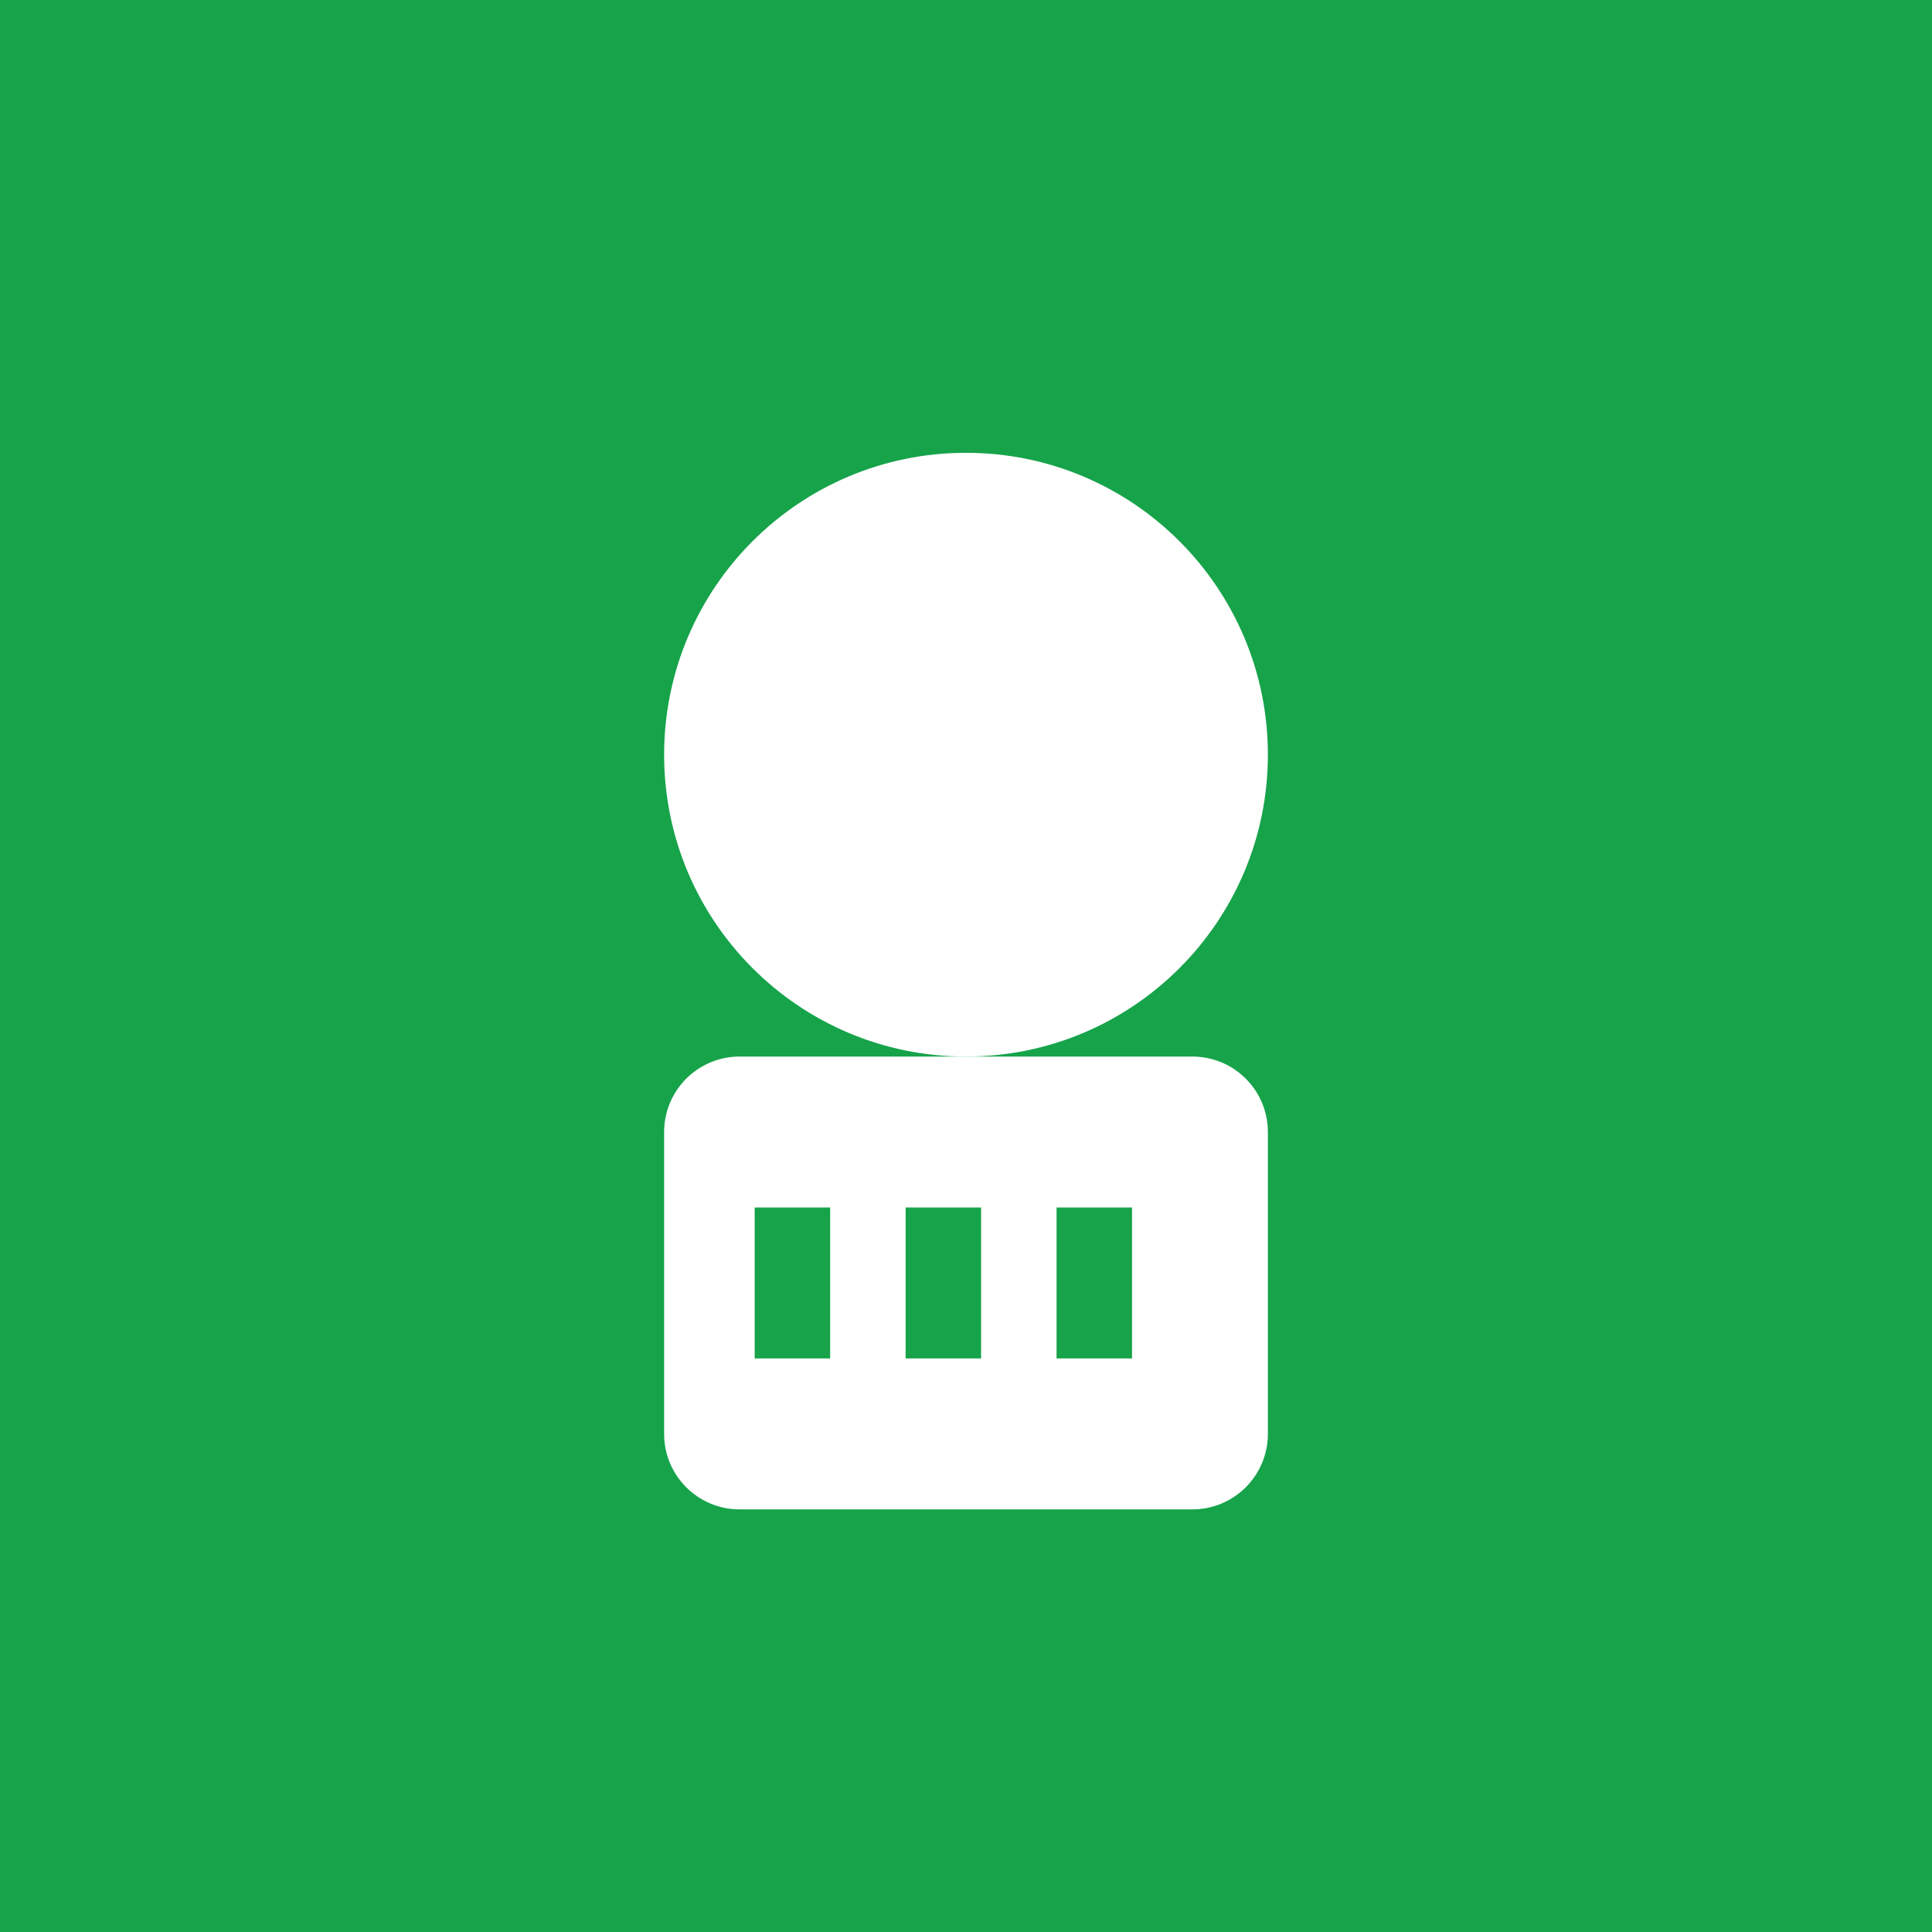
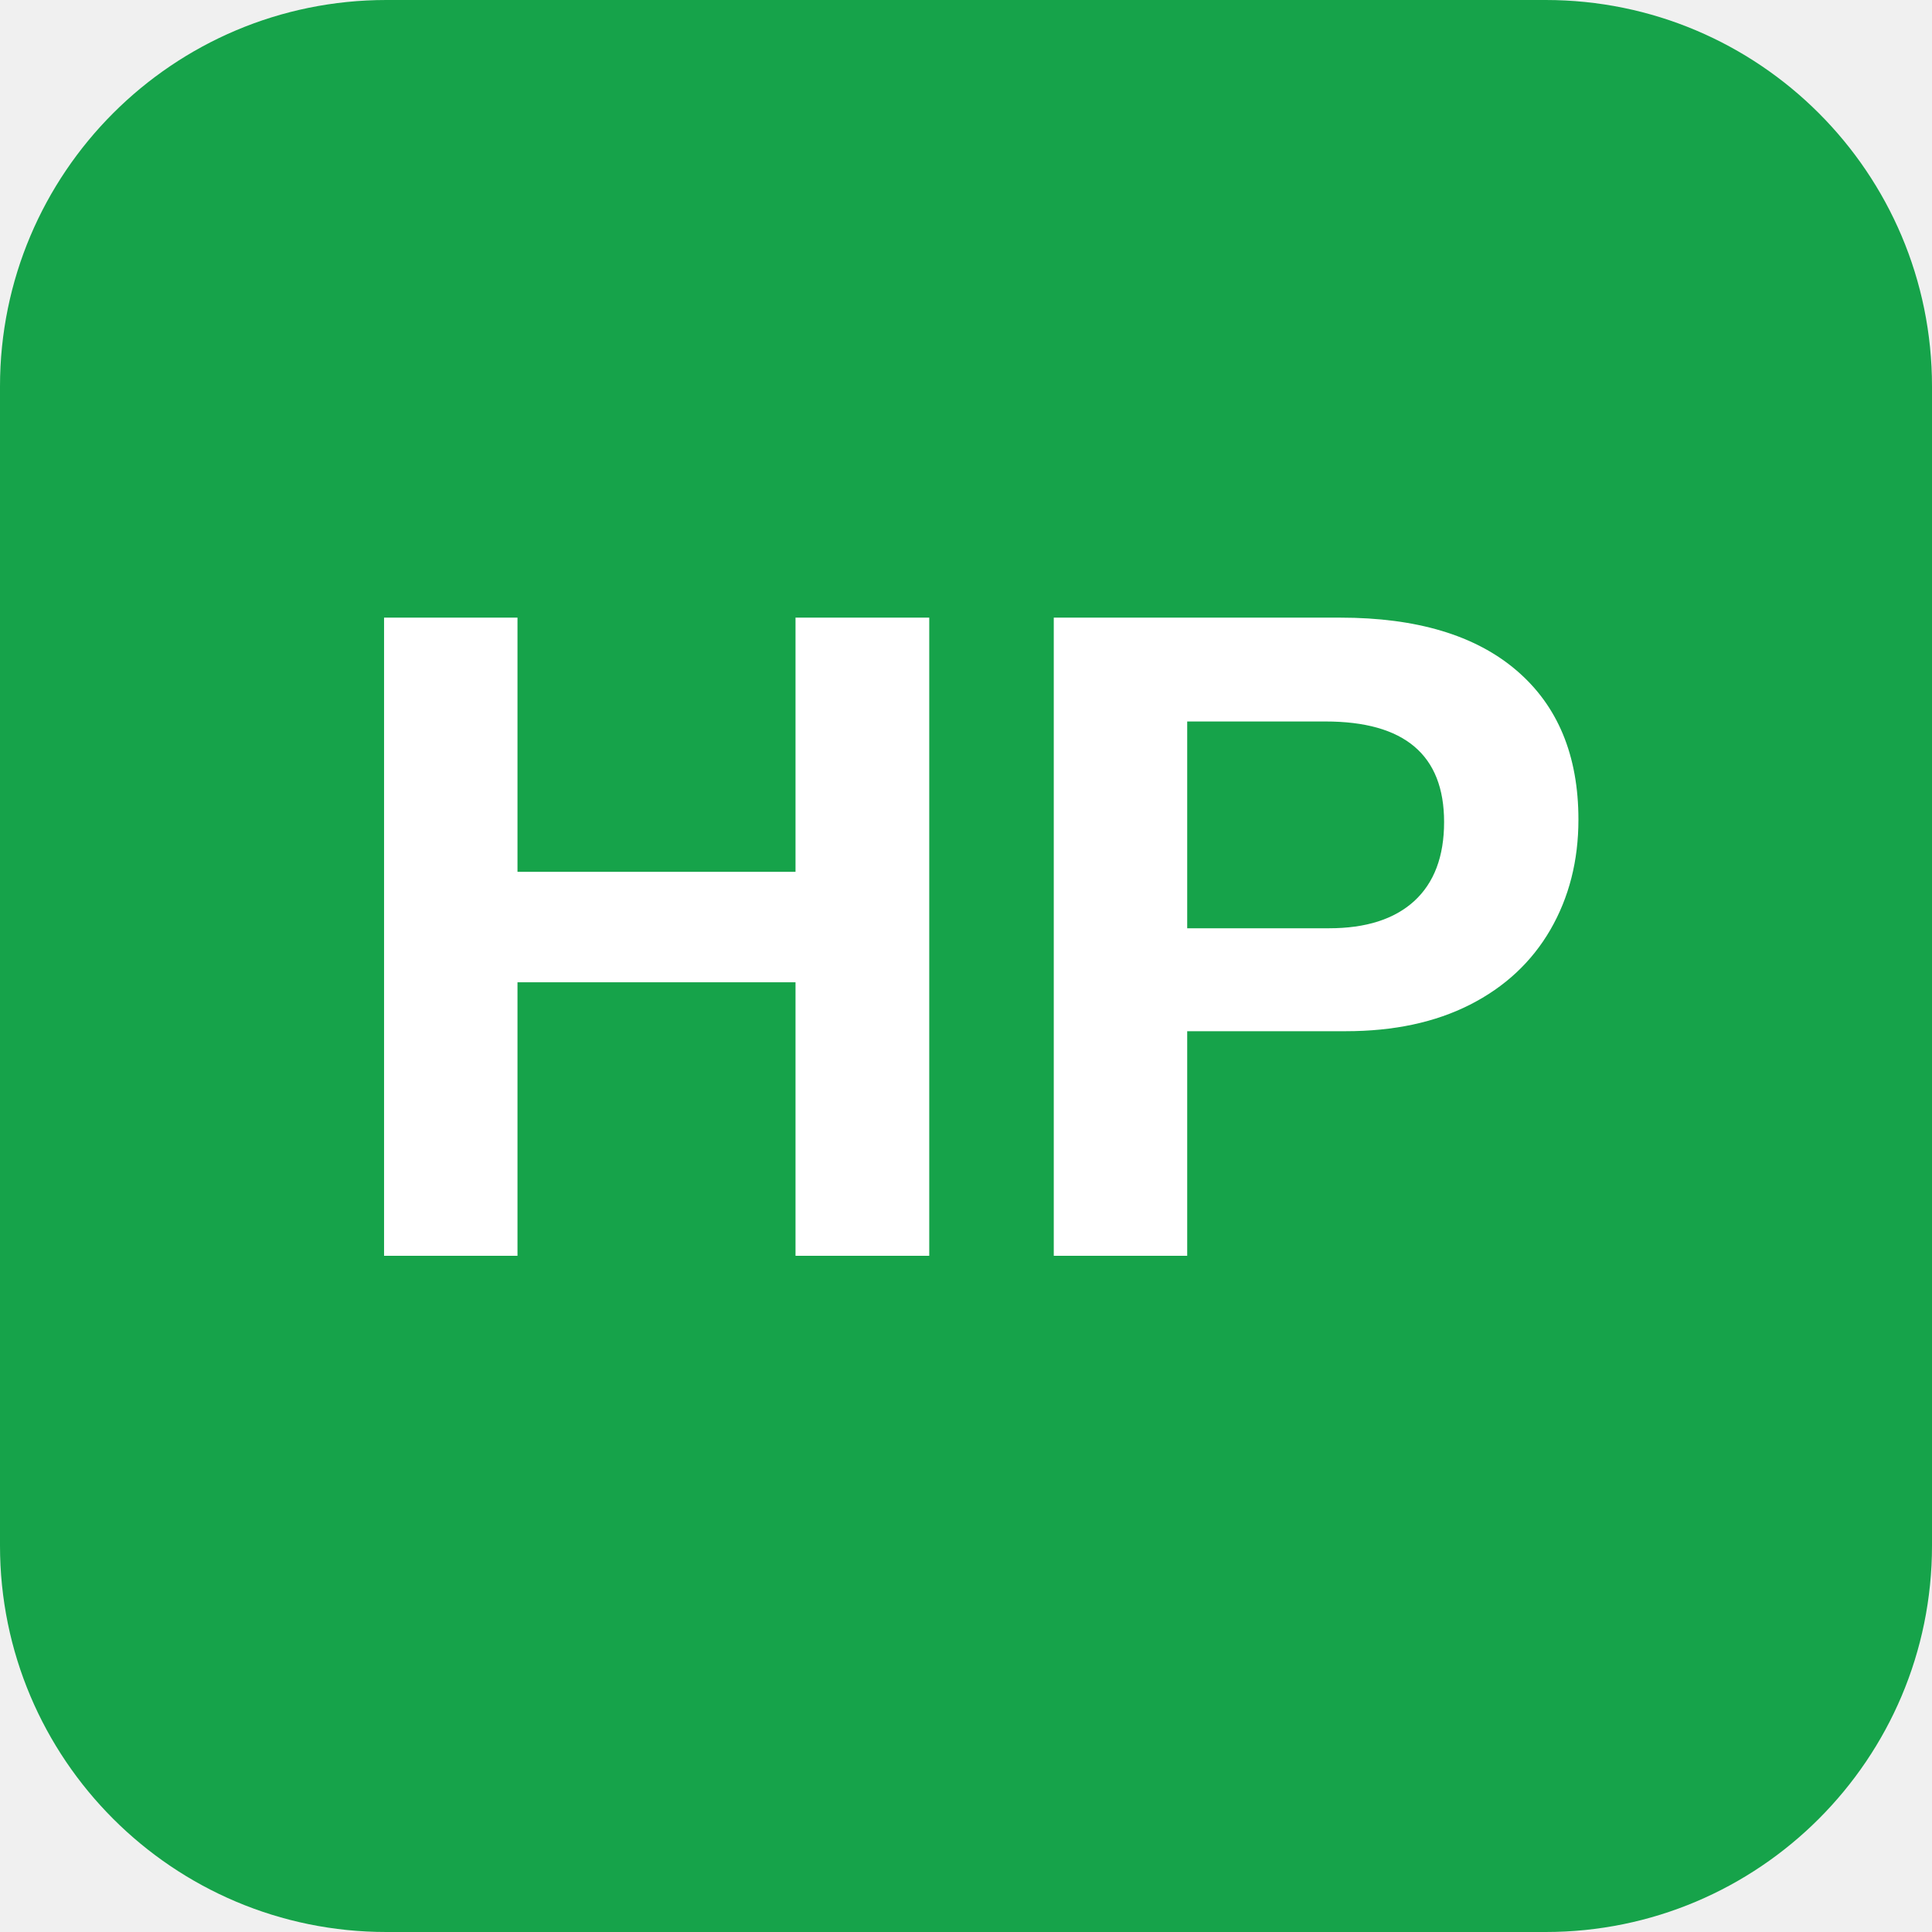
- <svg xmlns="http://www.w3.org/2000/svg" width="512" height="512" viewBox="0 0 512 512">
-   <rect width="512" height="512" fill="#16a34a" />
-   <circle cx="256" cy="200" r="80" fill="white" />
-   <rect x="176" y="280" width="160" height="120" rx="20" fill="white" />
-   <rect x="200" y="320" width="20" height="40" fill="#16a34a" />
-   <rect x="240" y="320" width="20" height="40" fill="#16a34a" />
-   <rect x="280" y="320" width="20" height="40" fill="#16a34a" />
+ <svg xmlns="http://www.w3.org/2000/svg" viewBox="0 0 100 100" width="100" height="100">
+   <rect width="100" height="100" fill="#16a34a" rx="20" />
+   <text x="50" y="65" font-family="Arial, sans-serif" font-size="48" font-weight="bold" text-anchor="middle" fill="white">HP</text>
</svg>
